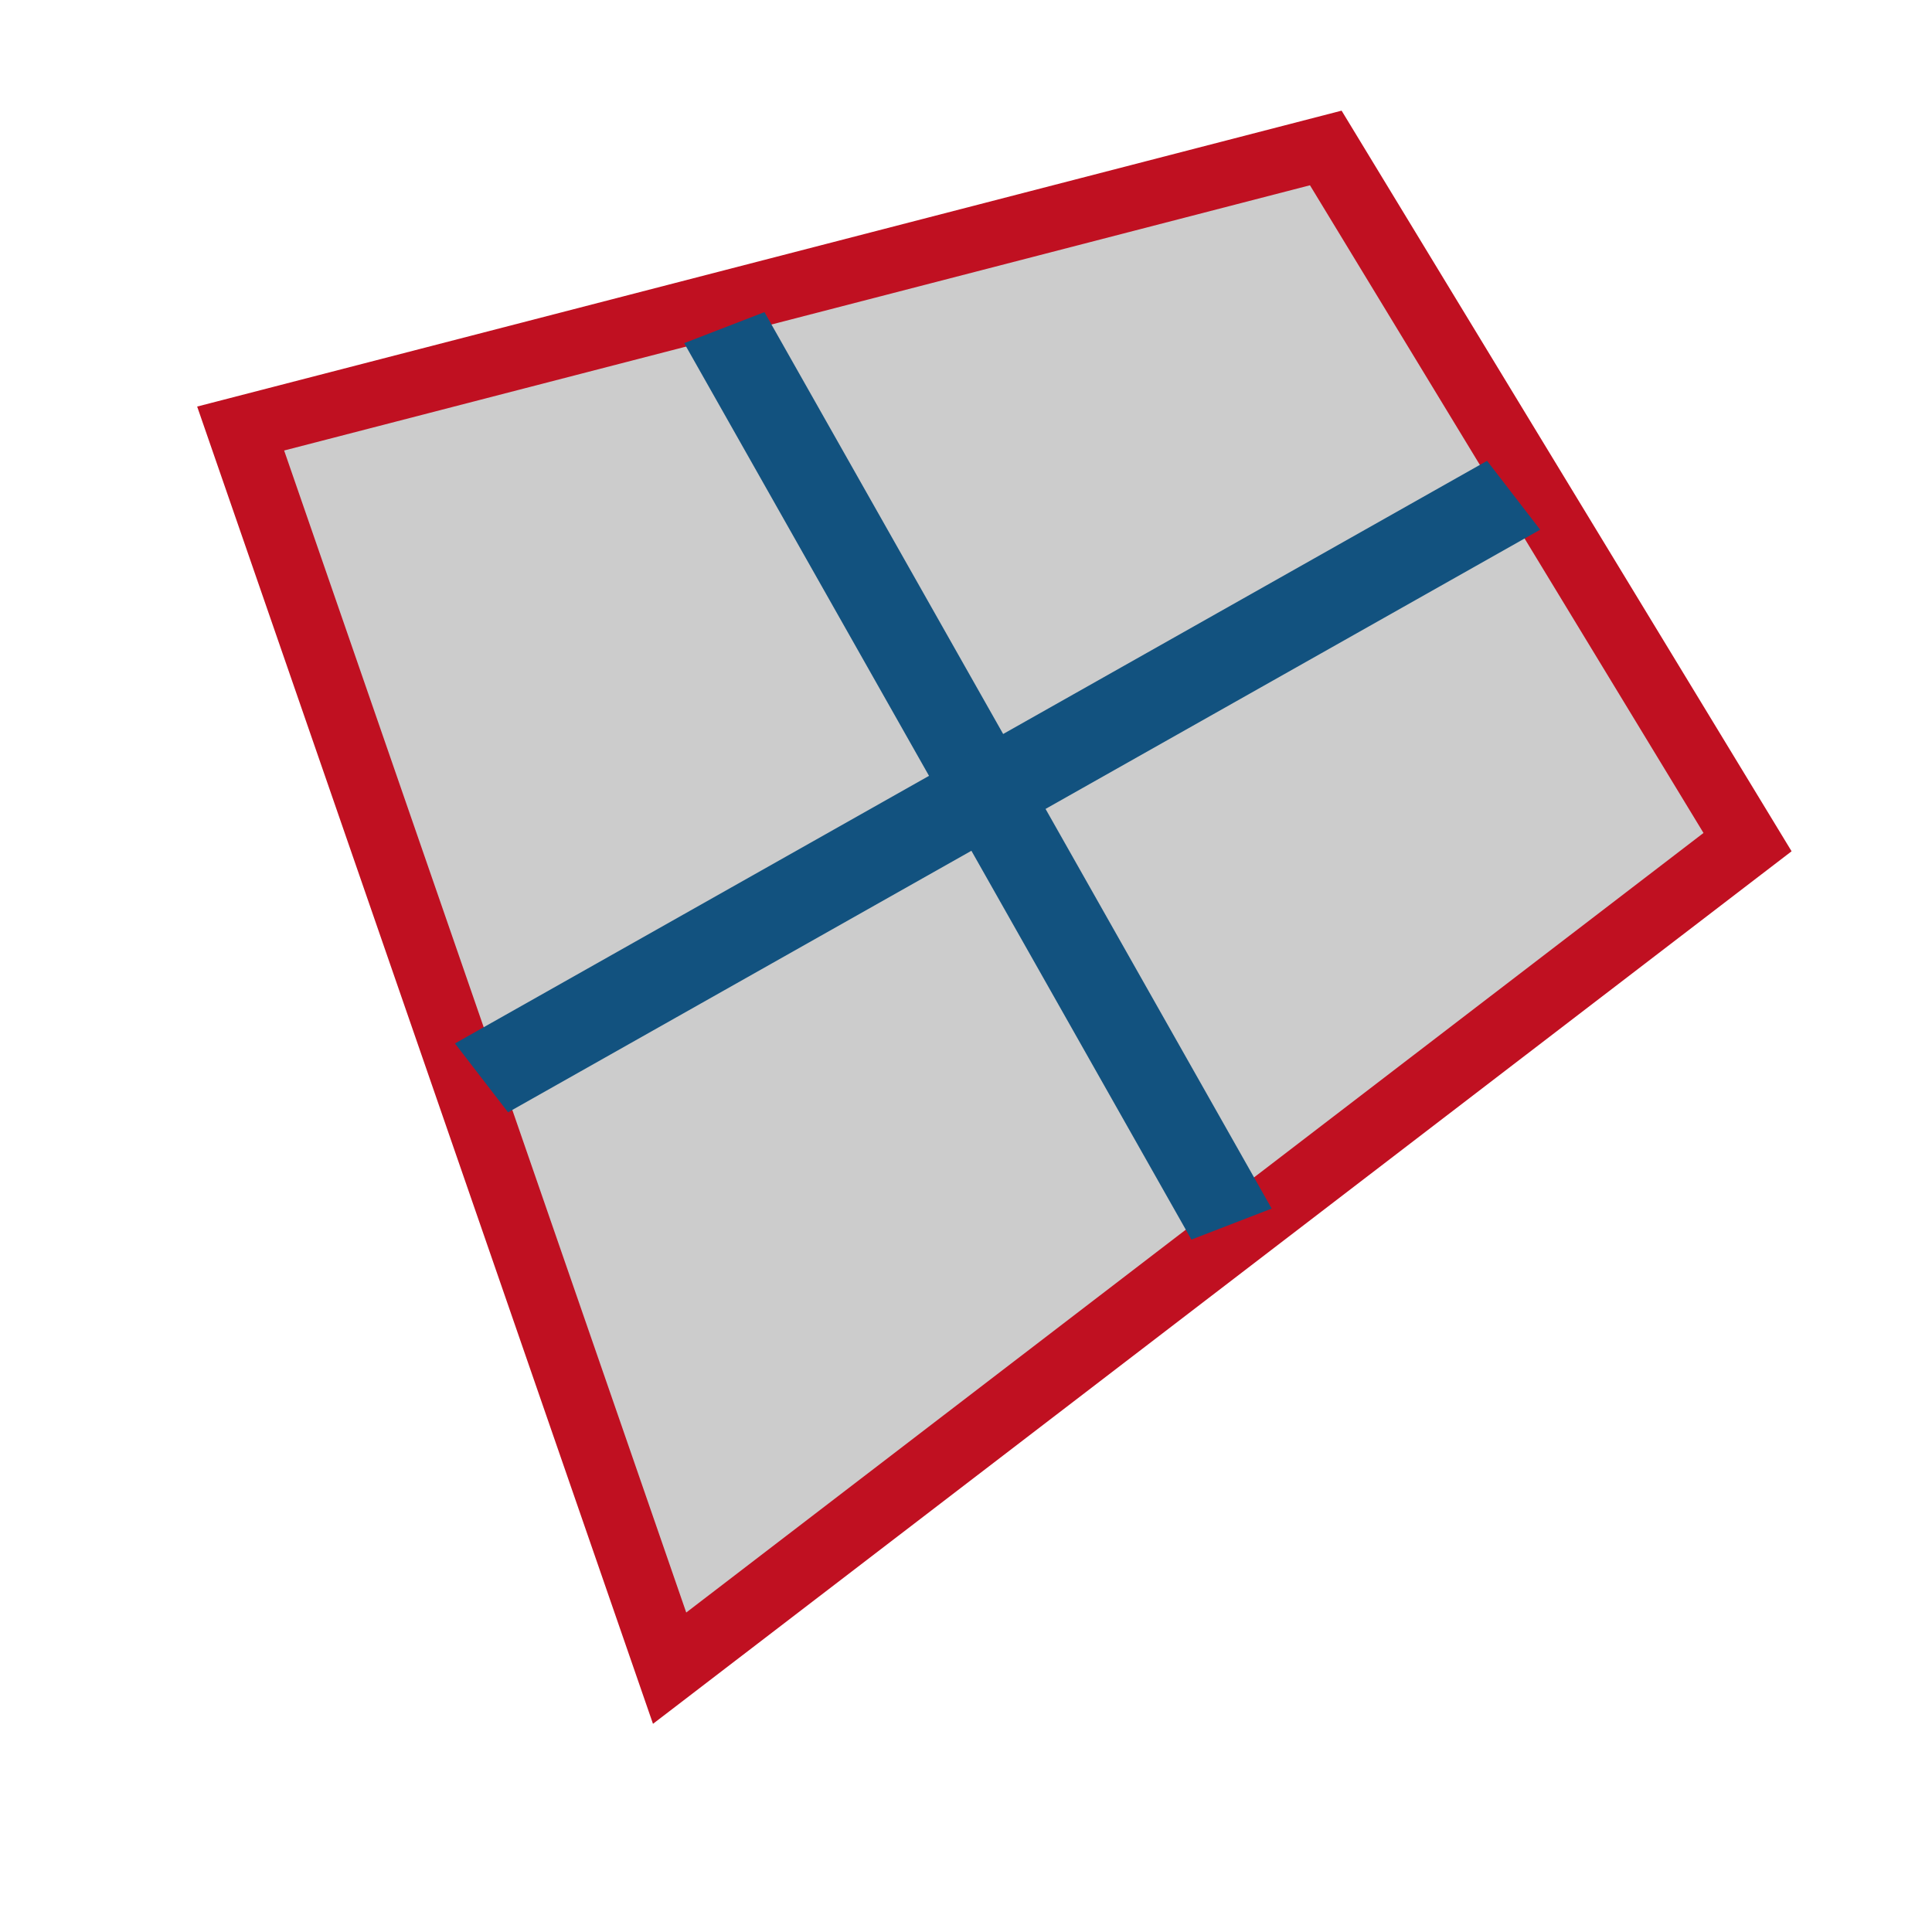
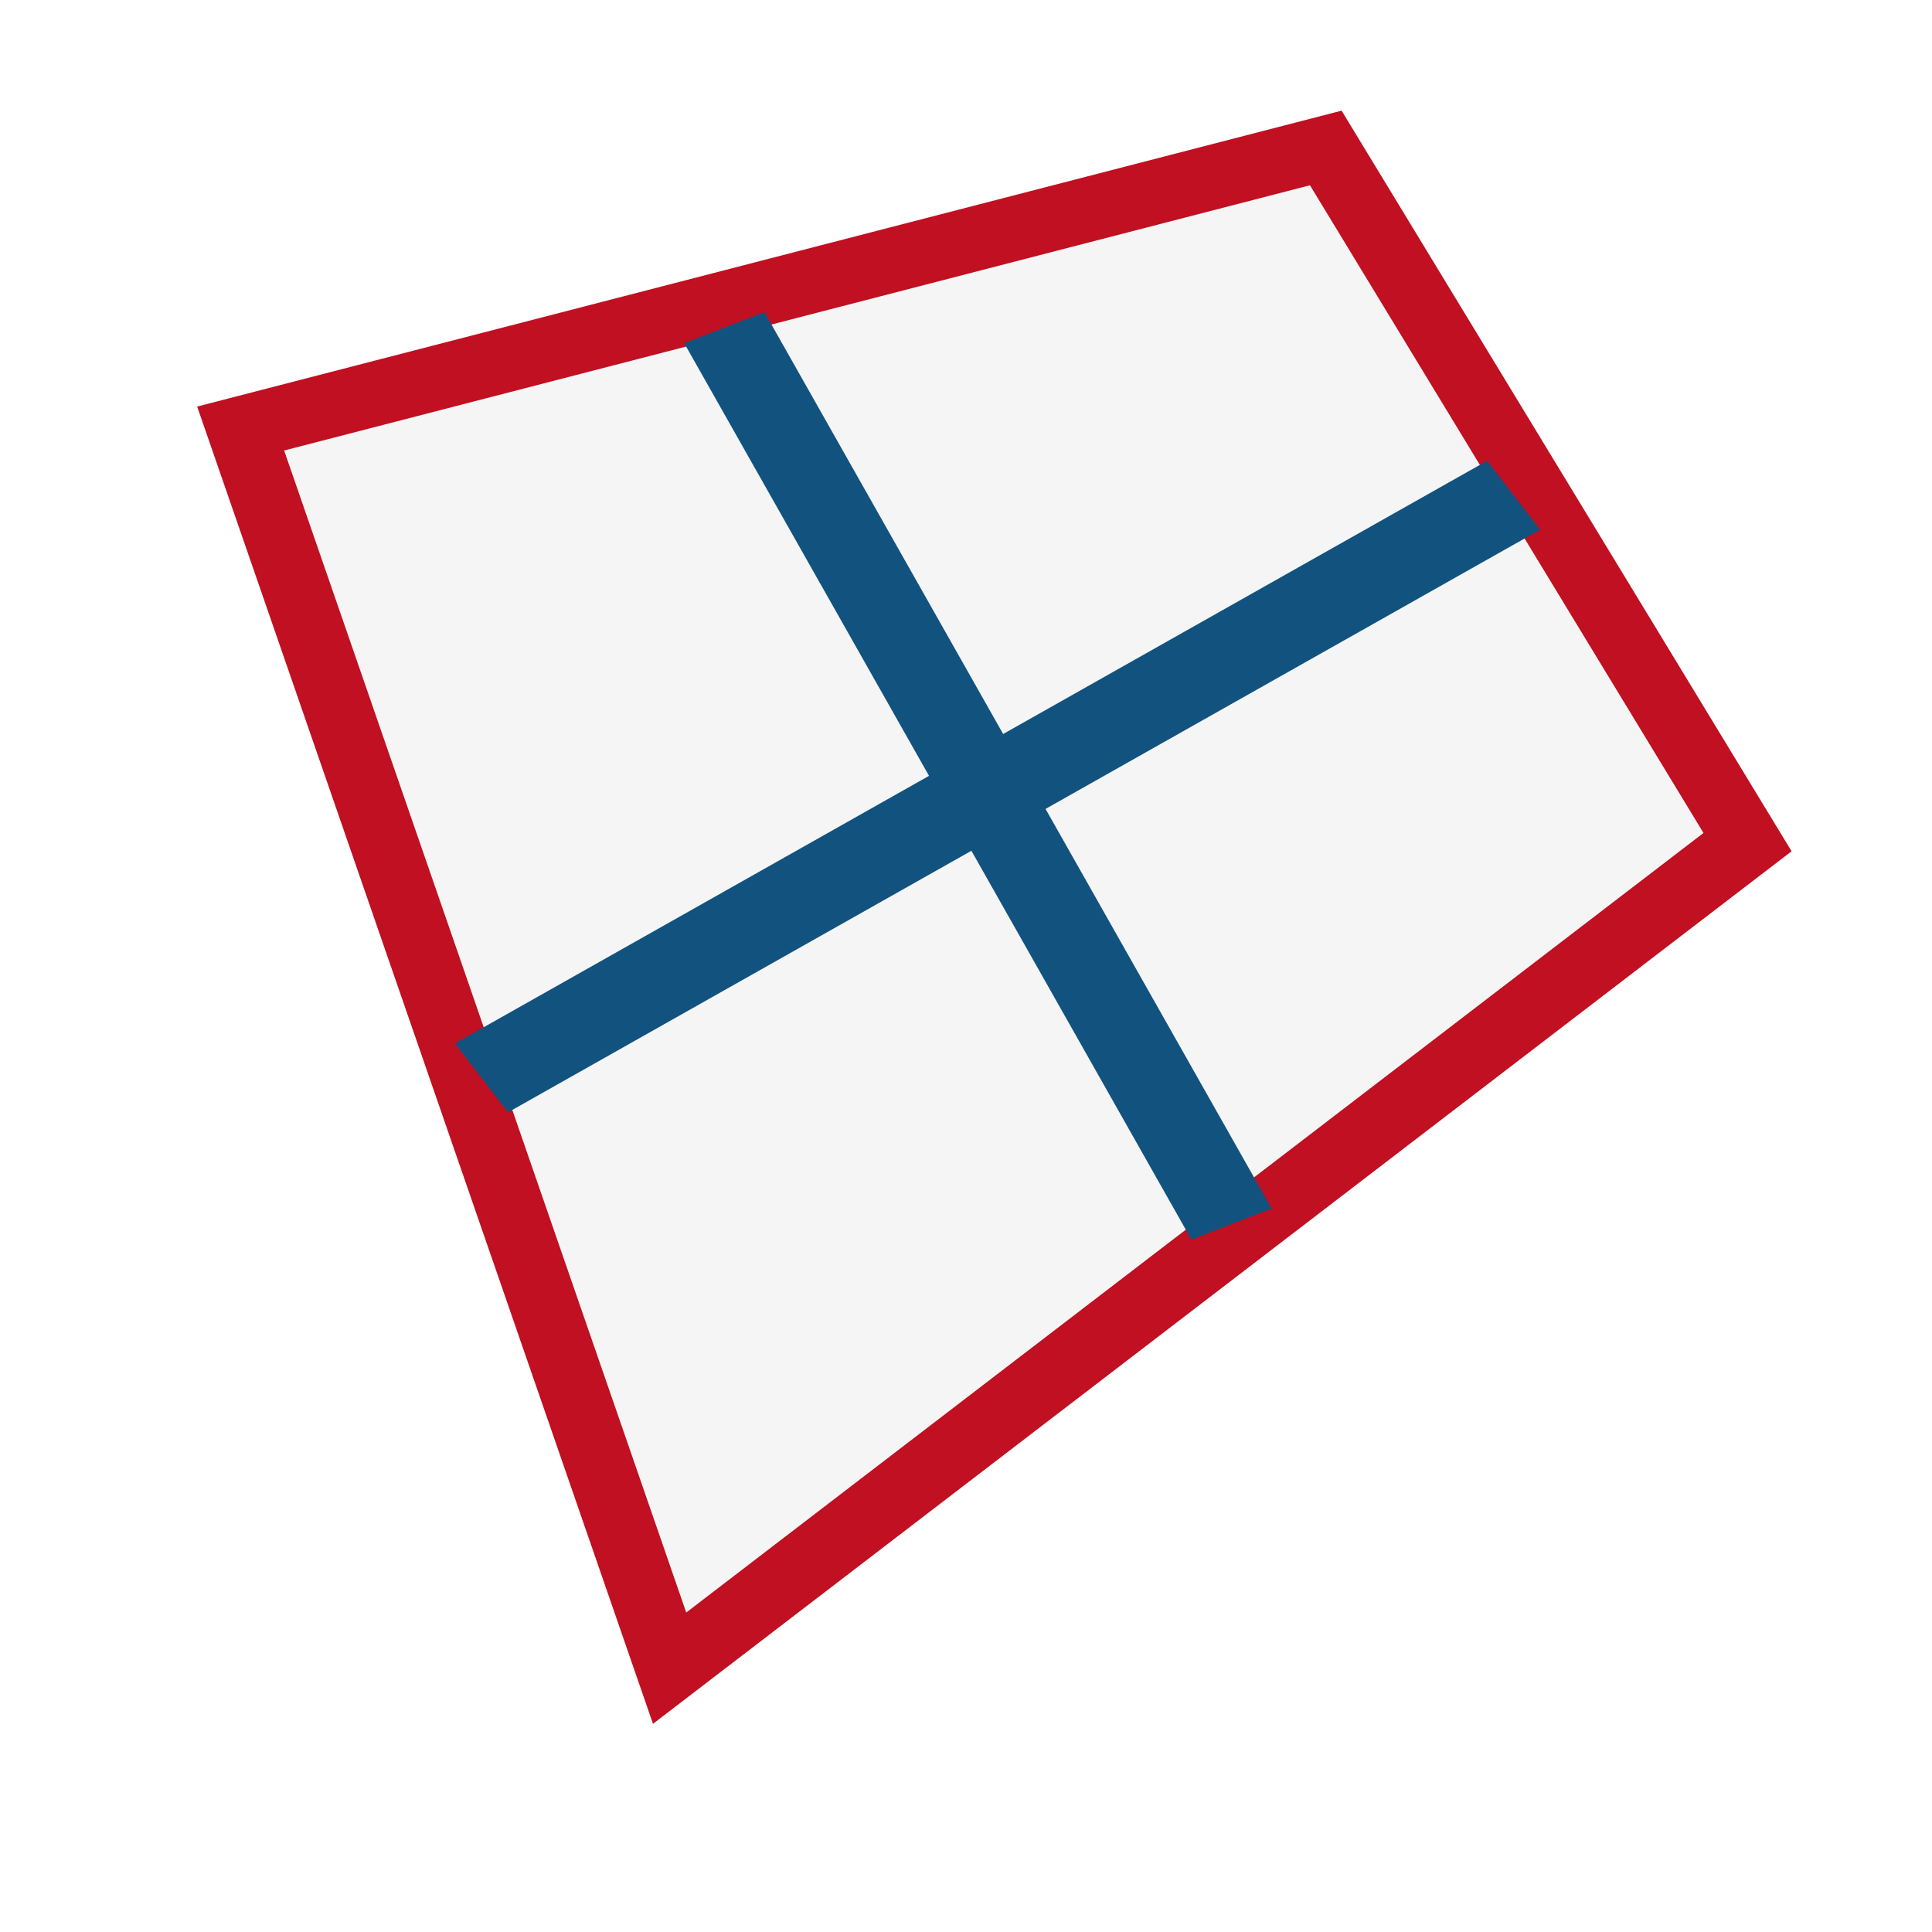
<svg xmlns="http://www.w3.org/2000/svg" version="1.1" width="76" height="76" viewBox="0 0 76.00 76.00" enable-background="new 0 0 76.00 76.00" xml:space="preserve" id="svg2">
  <defs id="defs8" />
  <g id="g4256" transform="matrix(0.7022879,0.5892895,-0.9881984,0.5705366,51.14081,-8.254262)">
    <g id="g4231">
      <g id="g4138" transform="matrix(1.061588,0.2356973,-0.3651398,0.8609153,12.02727,-3.736768)">
        <g id="g4147" transform="matrix(-1.251663,-0.1302891,-0.1021903,-1.017573,89.00916,83.54596)">
-           <path id="rect4208" d="m 16.02,16.664 47.166,6.13 -2.783,38.447 -28.478,2.259 z" style="opacity:1;fill:#cccccc;fill-opacity:1;stroke:#c01021;stroke-width:2.336;stroke-linecap:square;stroke-miterlimit:4;stroke-dasharray:none;stroke-dashoffset:0;stroke-opacity:1" />
+           <path id="rect4208" d="m 16.02,16.664 47.166,6.13 -2.783,38.447 -28.478,2.259 z" style="opacity:1;fill:#f5f5f5;fill-opacity:1;stroke:#c01021;stroke-width:2.336;stroke-linecap:square;stroke-miterlimit:4;stroke-dasharray:none;stroke-dashoffset:0;stroke-opacity:1" />
          <g id="g4227" style="fill:#12527f;stroke:#12527f;stroke-width:4.156;stroke-miterlimit:4;stroke-dasharray:none" transform="matrix(0.724165,0,0,0.724165,6.943208,-46.87613)">
            <path id="path4210" d="m 24.618,121.752 50.197,-2.407" style="fill:#12527f;fill-rule:evenodd;stroke:#12527f;stroke-width:4.156;stroke-linecap:butt;stroke-linejoin:miter;stroke-miterlimit:4;stroke-dasharray:none;stroke-opacity:1" />
            <path id="path4210-2" d="M 43.294,92.473 54.512,149.857" style="fill:#12527f;fill-rule:evenodd;stroke:#12527f;stroke-width:4.156;stroke-linecap:butt;stroke-linejoin:miter;stroke-miterlimit:4;stroke-dasharray:none;stroke-opacity:1" />
          </g>
        </g>
      </g>
    </g>
  </g>
</svg>
